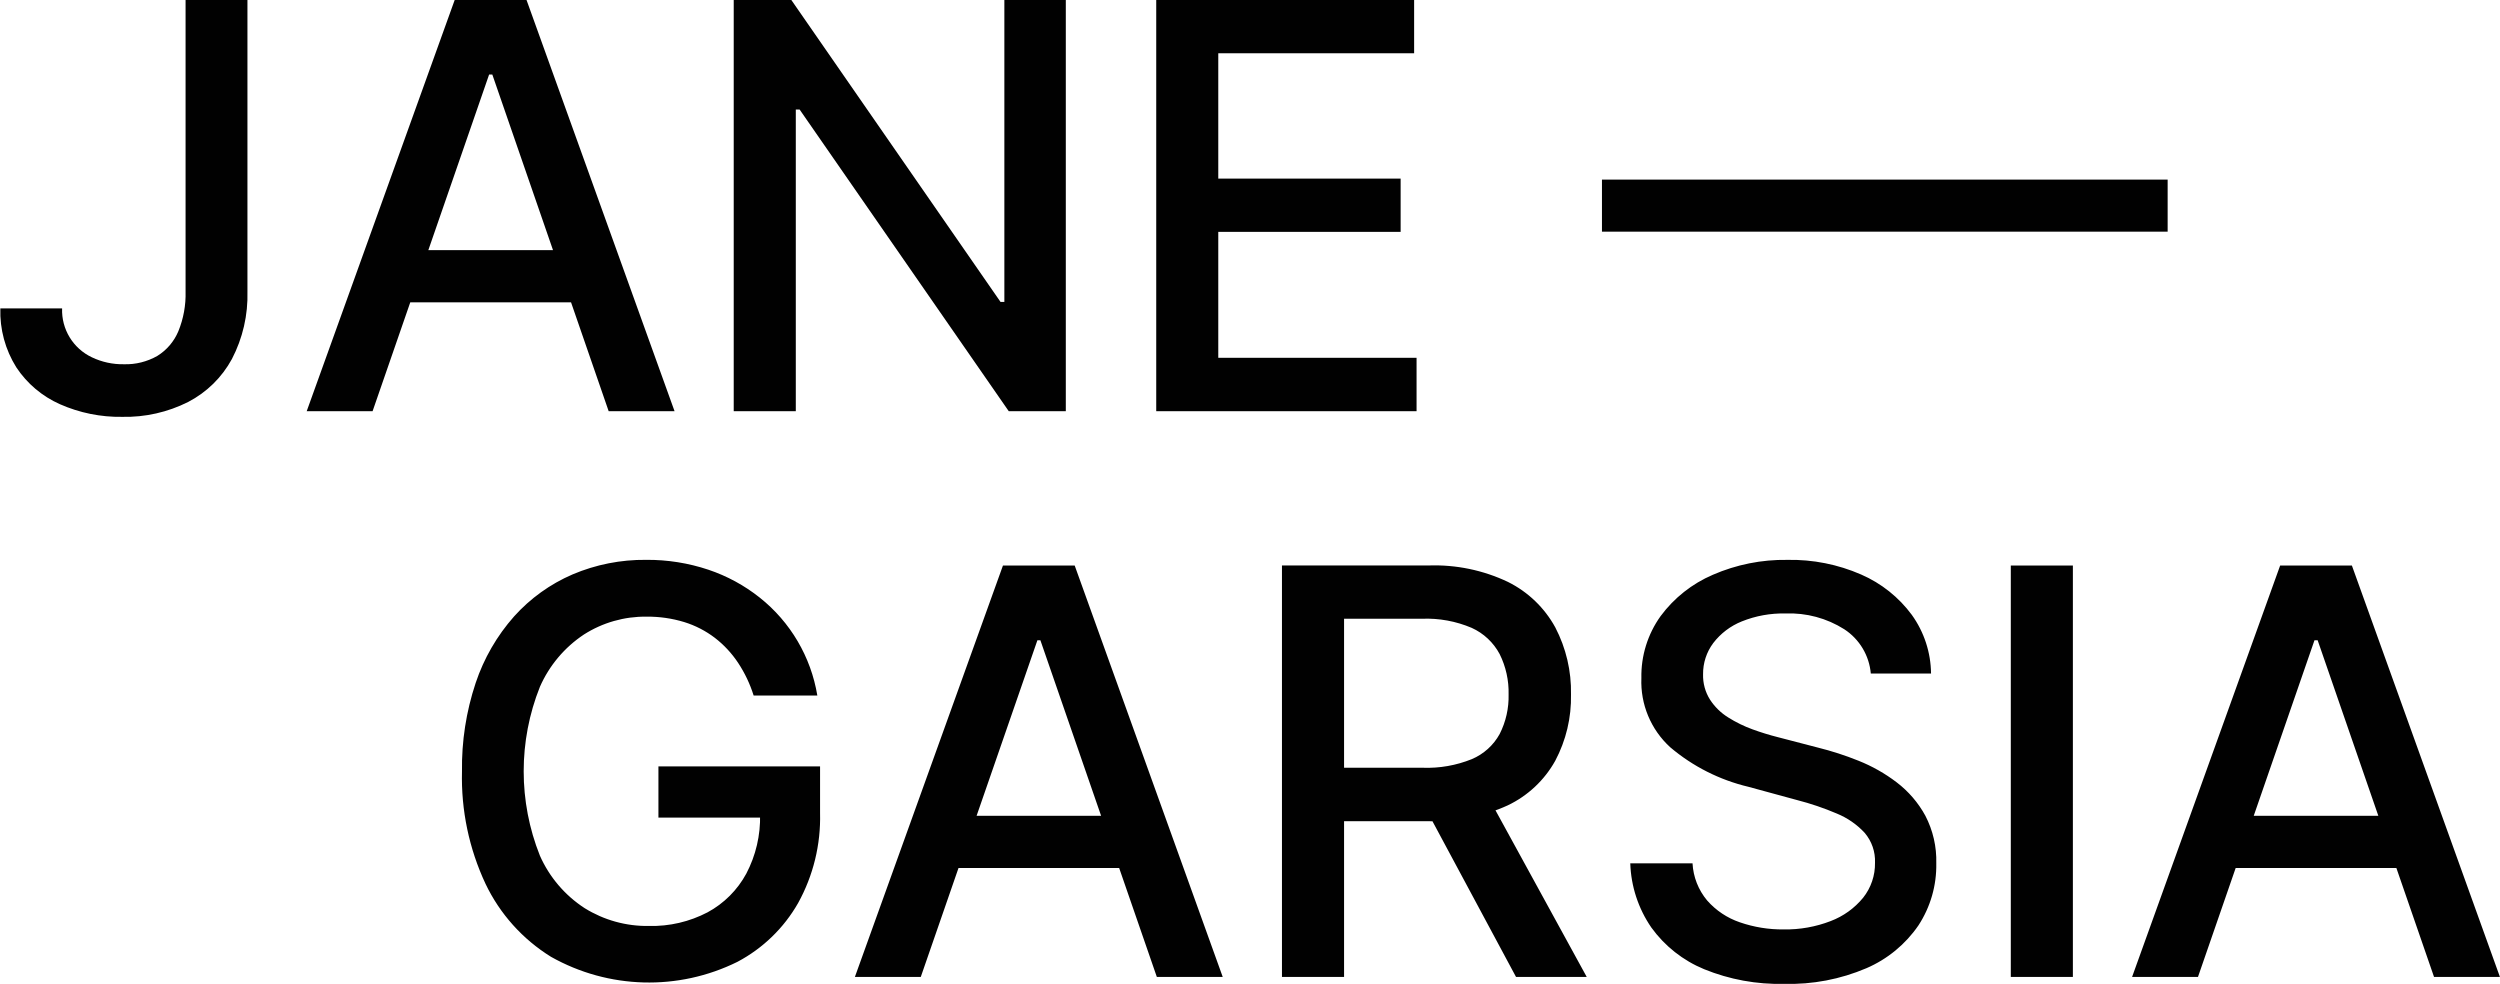
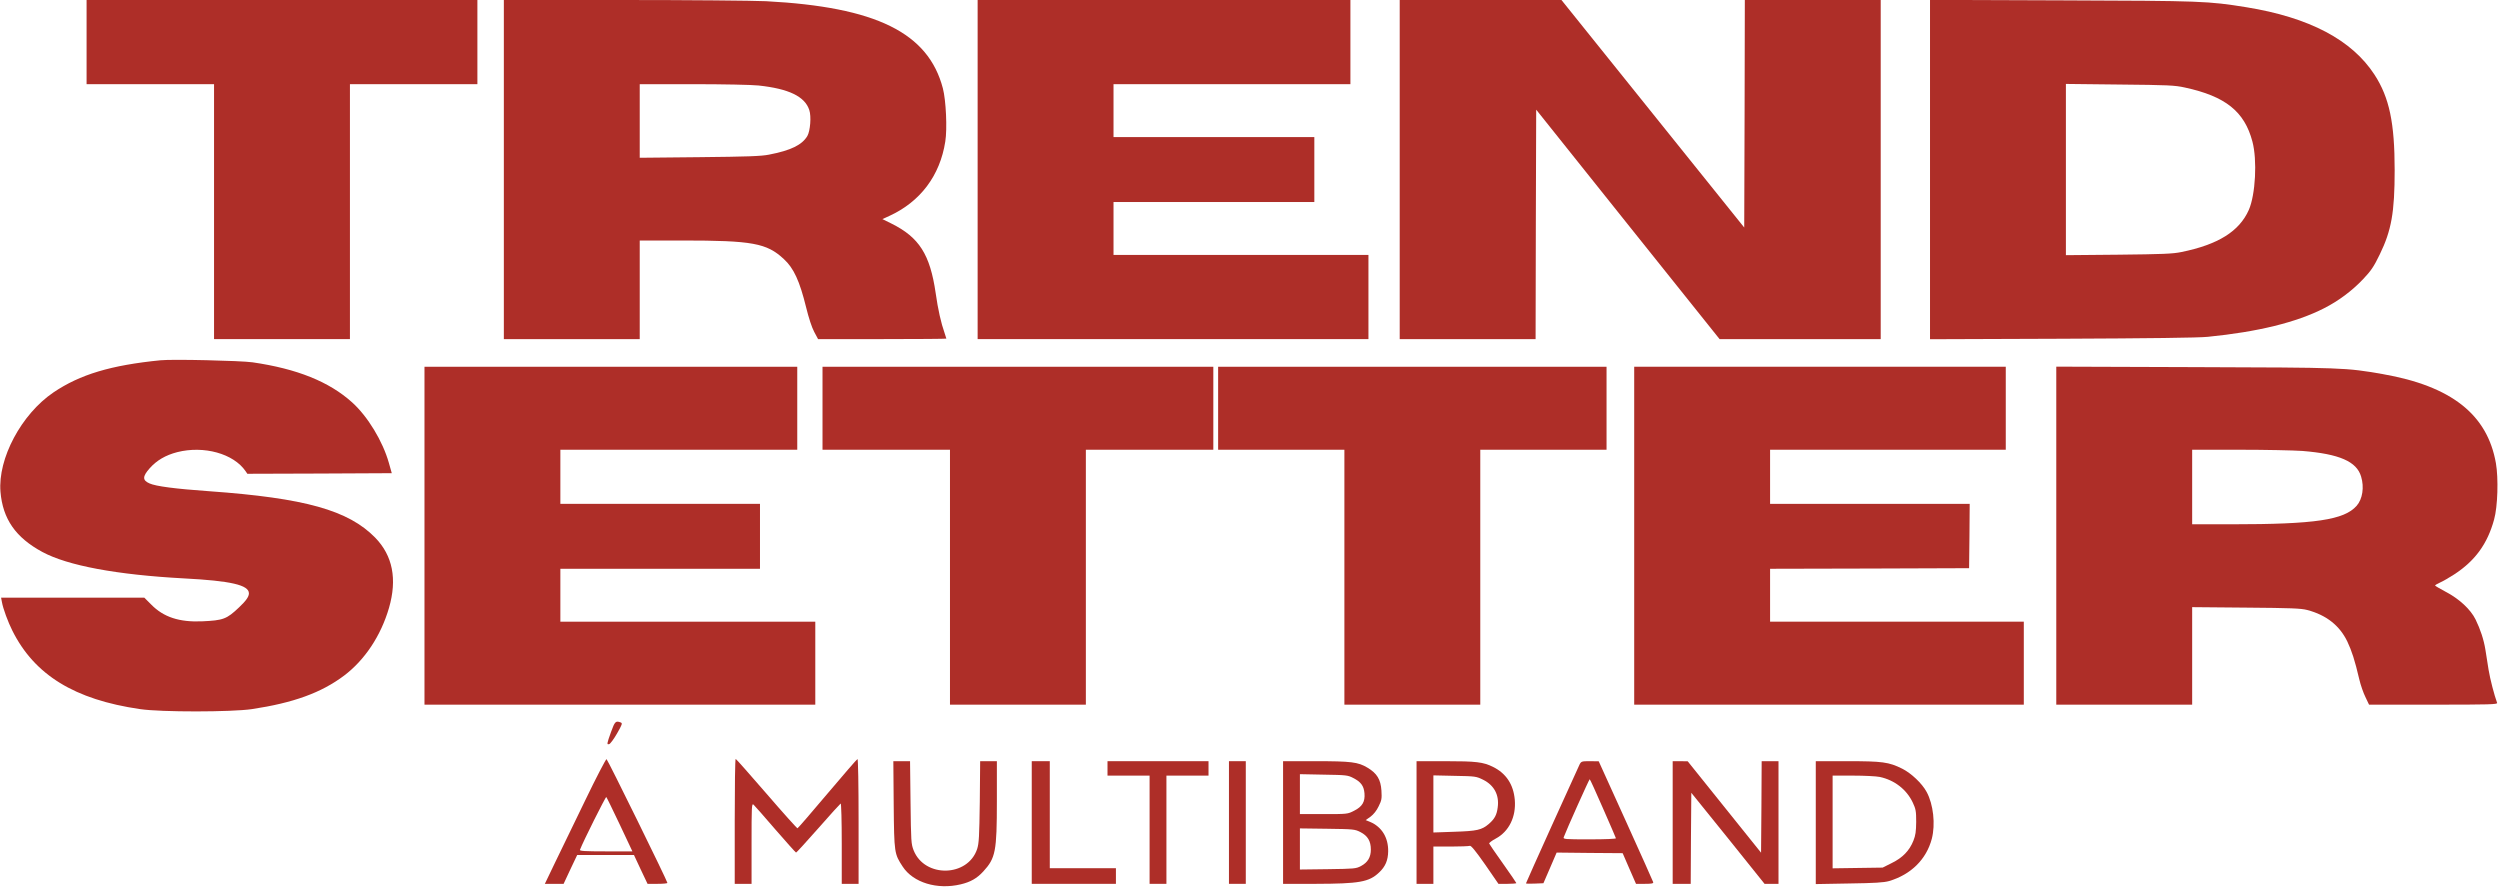
- <svg xmlns="http://www.w3.org/2000/svg" width="83.969" height="33.031" viewBox="0 0 83.969 33.031" fill="#010101">
-   <path id="Jane_Garsia" data-name="Jane —    Garsia" class="cls-1" d="M54.889,36.979a3.283,3.283,0,0,1-.243,1.336,1.779,1.779,0,0,1-.705.827,2.13,2.13,0,0,1-1.123.28,2.389,2.389,0,0,1-1.076-.233,1.746,1.746,0,0,1-1-1.643H48.668a3.516,3.516,0,0,0,.536,1.98,3.416,3.416,0,0,0,1.464,1.238,4.973,4.973,0,0,0,2.095.425,4.7,4.7,0,0,0,2.213-.5,3.512,3.512,0,0,0,1.468-1.44,4.63,4.63,0,0,0,.523-2.274v-9.8H54.889v9.8Zm10.195-7.287h0.108L69.1,41h2.213L66.339,27.182H63.93L58.957,41H61.17Zm-3.542,7.651H68.72V35.589H61.541v1.754ZM82.39,27.182V37.33H82.262L75.231,27.182H73.3V41h2.085V30.866h0.128L82.538,41h1.916V27.182H82.39ZM96.235,41V39.205H89.575v-4.23H95.7V33.187H89.575v-4.21h6.578V27.182H87.491V41h8.744Zm6.227-7.779v1.748h19V33.221h-19ZM76.108,50.547a5.305,5.305,0,0,0-1.933-3.286,5.676,5.676,0,0,0-1.727-.938,6.424,6.424,0,0,0-2.088-.331,6.158,6.158,0,0,0-2.473.489,5.641,5.641,0,0,0-1.963,1.41,6.452,6.452,0,0,0-1.292,2.237,8.979,8.979,0,0,0-.459,2.969,8.4,8.4,0,0,0,.79,3.775,5.842,5.842,0,0,0,2.2,2.453,6.7,6.7,0,0,0,6.261.169,5.075,5.075,0,0,0,2.038-1.974A5.93,5.93,0,0,0,76.2,54.5V52.929H70.771V54.65h3.954l-0.54-.1a4.046,4.046,0,0,1-.462,1.98,3.217,3.217,0,0,1-1.3,1.3,4.039,4.039,0,0,1-1.967.459,3.971,3.971,0,0,1-2.166-.6,4.061,4.061,0,0,1-1.5-1.761,7.651,7.651,0,0,1,0-5.671A4.075,4.075,0,0,1,68.268,48.5a3.821,3.821,0,0,1,2.105-.6,4.182,4.182,0,0,1,1.265.182,3.305,3.305,0,0,1,1.029.53,3.505,3.505,0,0,1,.779.837,4.35,4.35,0,0,1,.523,1.1h2.139ZM83.5,48.692H83.6L87.511,60h2.213L84.752,46.182H82.343L77.37,60h2.213Zm-3.542,7.651h7.179V54.589H79.954v1.754ZM93.8,60V47.97h2.618a3.873,3.873,0,0,1,1.67.307,2,2,0,0,1,.938.88,2.887,2.887,0,0,1,.3,1.356,2.776,2.776,0,0,1-.3,1.329,1.921,1.921,0,0,1-.934.843,4.01,4.01,0,0,1-1.65.29H92.9v1.795h3.731a5.929,5.929,0,0,0,2.669-.533,3.6,3.6,0,0,0,1.592-1.495,4.548,4.548,0,0,0,.53-2.23,4.663,4.663,0,0,0-.527-2.25,3.678,3.678,0,0,0-1.589-1.528,5.745,5.745,0,0,0-2.669-.553H91.714V60H93.8Zm2.429-6.234L99.575,60h2.375l-3.414-6.234H96.228Zm17.286-3.954a3.44,3.44,0,0,0-.647-1.974,4.194,4.194,0,0,0-1.7-1.353,5.9,5.9,0,0,0-2.48-.492,6.035,6.035,0,0,0-2.5.5,4.28,4.28,0,0,0-1.755,1.387,3.455,3.455,0,0,0-.647,2.085,2.979,2.979,0,0,0,.968,2.321,6.319,6.319,0,0,0,2.628,1.329l1.633,0.445a9.279,9.279,0,0,1,1.332.452,2.634,2.634,0,0,1,.938.648,1.457,1.457,0,0,1,.348,1.005,1.842,1.842,0,0,1-.4,1.177,2.6,2.6,0,0,1-1.09.783,4.169,4.169,0,0,1-1.576.28,4.36,4.36,0,0,1-1.474-.239,2.562,2.562,0,0,1-1.1-.735,2.116,2.116,0,0,1-.489-1.245h-2.091a4.033,4.033,0,0,0,.708,2.156,4.122,4.122,0,0,0,1.775,1.4,6.7,6.7,0,0,0,2.685.492,6.579,6.579,0,0,0,2.763-.526,4.072,4.072,0,0,0,1.747-1.437,3.683,3.683,0,0,0,.6-2.085,3.271,3.271,0,0,0-.367-1.6,3.54,3.54,0,0,0-.962-1.12,5.433,5.433,0,0,0-1.289-.729,10.277,10.277,0,0,0-1.356-.439l-1.349-.351a8.71,8.71,0,0,1-.844-0.26,4.241,4.241,0,0,1-.819-0.4,1.959,1.959,0,0,1-.614-0.6,1.517,1.517,0,0,1-.233-0.85,1.718,1.718,0,0,1,.341-1.049,2.272,2.272,0,0,1,.961-0.729,3.712,3.712,0,0,1,1.471-.266,3.44,3.44,0,0,1,1.97.53,1.982,1.982,0,0,1,.891,1.488h2.01Zm2.679-3.63V60h2.085V46.182h-2.085Zm10.2,2.51H126.5L130.409,60h2.213L127.65,46.182h-2.409L120.268,60h2.213Zm-3.543,7.651h7.179V54.589h-7.179v1.754Z" transform="translate(-48.656 -27.188)" />
+ <svg xmlns="http://www.w3.org/2000/svg" version="1.0" width="2079pt" height="744pt" viewBox="0 0 2079 744" preserveAspectRatio="xMidYMid meet">
+   <g transform="translate(0,744) scale(0.1,-0.1)" fill="#ae2e28" stroke="none">
+     <path d="M720 7090 l0 -350 530 0 530 0 0 -1060 0 -1060 565 0 565 0 0 1060 0 1060 530 0 530 0 0 350 0 350 -1625 0 -1625 0 0 -350z" />
+     <path d="M4190 6030 l0 -1410 565 0 565 0 0 410 0 410 353 0 c586 0 703 -22 845 -154 83 -76 132 -183 186 -403 21 -86 47 -166 67 -203 l32 -60 533 0 c294 0 534 2 534 4 0 2 -7 23 -15 47 -29 82 -55 196 -74 332 -47 322 -137 463 -368 578 l-75 37 57 26 c258 118 422 335 466 619 17 106 6 343 -20 442 -121 463 -556 677 -1471 725 -107 5 -642 10 -1187 10 l-993 0 0 -1410z m2118 699 c252 -27 385 -91 422 -204 18 -53 8 -174 -16 -216 -44 -74 -137 -120 -319 -155 -64 -13 -182 -17 -577 -21 l-498 -5 0 306 0 306 445 0 c246 0 489 -5 543 -11z" />
+     <path d="M8130 6030 l0 -1410 1625 0 1625 0 0 350 0 350 -1060 0 -1060 0 0 220 0 220 835 0 835 0 0 270 0 270 -835 0 -835 0 0 220 0 220 985 0 985 0 0 350 0 350 -1550 0 -1550 0 0 -1410z" />
+     <path d="M11640 6030 l0 -1410 565 0 565 0 2 954 3 954 762 -954 763 -954 670 0 670 0 0 1410 0 1410 -565 0 -565 0 -2 -946 -3 -946 -760 946 -760 946 -672 0 -673 0 0 -1410z" />
+     <path d="M16050 6030 l0 -1411 1098 4 c716 3 1137 8 1212 16 415 41 737 120 966 237 122 62 233 145 326 243 66 70 88 102 138 205 97 199 124 349 124 701 0 393 -44 603 -167 793 -188 290 -542 477 -1067 562 -319 51 -363 53 -1532 57 l-1098 4 0 -1411z m2120 682 c337 -73 495 -199 561 -449 41 -153 26 -442 -30 -569 -79 -178 -255 -288 -561 -350 -71 -15 -158 -18 -522 -22 l-438 -4 0 712 0 712 448 -5 c403 -4 456 -6 542 -25z" />
+     <path d="M1335 4444 c-413 -41 -669 -118 -890 -267 -267 -181 -464 -550 -441 -827 19 -226 126 -380 348 -500 211 -114 620 -190 1178 -220 388 -20 540 -55 540 -124 0 -28 -23 -61 -81 -116 -104 -99 -132 -109 -309 -117 -189 -8 -320 35 -422 139 l-58 58 -595 0 -596 0 7 -37 c9 -53 51 -167 87 -238 184 -368 517 -573 1062 -652 176 -26 759 -25 930 0 345 52 577 136 767 279 172 130 306 332 373 563 69 239 31 434 -115 584 -223 228 -584 329 -1380 386 -283 20 -444 41 -497 65 -59 26 -59 57 1 125 58 66 133 110 230 135 221 56 468 -12 568 -158 l15 -22 600 2 601 3 -24 85 c-51 181 -176 387 -306 504 -191 172 -457 279 -828 333 -100 14 -664 27 -765 17z" />
+     <path d="M3530 2985 l0 -1405 1625 0 1625 0 0 345 0 345 -1060 0 -1060 0 0 220 0 220 830 0 830 0 0 270 0 270 -830 0 -830 0 0 225 0 225 985 0 985 0 0 345 0 345 -1550 0 -1550 0 0 -1405z" />
+     <path d="M6840 4045 l0 -345 530 0 530 0 0 -1060 0 -1060 565 0 565 0 0 1060 0 1060 530 0 530 0 0 345 0 345 -1625 0 -1625 0 0 -345z" />
+     <path d="M10130 4045 l0 -345 525 0 525 0 0 -1060 0 -1060 565 0 565 0 0 1060 0 1060 525 0 525 0 0 345 0 345 -1615 0 -1615 0 0 -345z" />
+     <path d="M13590 2985 l0 -1405 1620 0 1620 0 0 345 0 345 -1055 0 -1055 0 0 220 0 220 828 2 827 3 3 268 2 267 -830 0 -830 0 0 225 0 225 980 0 980 0 0 345 0 345 -1545 0 -1545 0 0 -1405z" />
+     <path d="M17100 2986 l0 -1406 565 0 565 0 0 406 0 405 448 -4 c376 -3 457 -6 510 -20 158 -42 268 -129 332 -261 38 -81 62 -154 100 -316 11 -47 34 -113 51 -147 l30 -63 536 0 c470 0 534 2 529 15 -23 62 -58 196 -71 275 -8 52 -20 126 -26 165 -14 87 -42 171 -82 253 -41 84 -137 173 -251 232 -47 25 -86 48 -86 51 0 3 19 15 42 25 24 10 76 41 117 67 175 114 277 255 332 457 30 107 37 342 15 468 -71 405 -370 641 -941 741 -311 54 -324 54 -1562 58 l-1153 4 0 -1405z m2046 704 c309 -25 452 -88 489 -213 27 -89 12 -187 -37 -243 -104 -118 -345 -154 -1040 -154 l-328 0 0 310 0 310 394 0 c216 0 451 -5 522 -10z" />
+     <path d="M5081 1352 c-36 -101 -36 -105 -15 -100 9 2 38 41 65 88 43 75 47 86 31 92 -42 16 -49 9 -81 -80z" />
+     <path d="M4866 783 c-93 -192 -206 -426 -252 -520 l-83 -173 78 0 78 0 56 120 57 120 236 0 236 0 56 -120 57 -120 82 0 c46 0 83 3 83 8 -1 17 -497 1026 -506 1029 -5 2 -86 -153 -178 -344z m288 -200 l105 -223 -221 0 c-177 0 -219 3 -215 13 26 69 214 444 219 439 4 -4 54 -107 112 -229z" />
+     <path d="M6110 610 l0 -520 70 0 70 0 0 336 c0 304 1 335 16 323 8 -7 90 -100 181 -206 92 -106 170 -193 173 -193 4 0 87 91 185 202 98 112 182 204 186 206 5 2 9 -147 9 -332 l0 -336 70 0 70 0 0 521 c0 304 -4 519 -9 517 -5 -1 -117 -131 -250 -288 -132 -157 -244 -286 -249 -288 -4 -1 -120 128 -257 287 -138 159 -253 290 -257 290 -5 1 -8 -233 -8 -519z" />
+     <path d="M7432 748 c4 -403 5 -408 75 -515 87 -133 287 -194 483 -147 80 19 134 49 187 107 102 111 113 166 113 585 l0 332 -69 0 -70 0 -3 -337 c-4 -292 -7 -346 -22 -393 -77 -234 -436 -242 -528 -12 -21 54 -22 72 -26 400 l-4 342 -69 0 -70 0 3 -362z" />
+     <path d="M8580 600 l0 -510 350 0 350 0 0 65 0 65 -275 0 -275 0 0 445 0 445 -75 0 -75 0 0 -510z" />
+     <path d="M9210 1050 l0 -60 175 0 175 0 0 -450 0 -450 70 0 70 0 0 450 0 450 175 0 175 0 0 60 0 60 -420 0 -420 0 0 -60z" />
+     <path d="M10220 600 l0 -510 70 0 70 0 0 510 0 510 -70 0 -70 0 0 -510z" />
+     <path d="M10670 600 l0 -510 273 0 c361 1 442 15 525 94 52 48 75 101 76 176 2 114 -53 204 -150 245 l-37 15 41 29 c25 19 50 50 67 86 25 50 27 64 23 131 -6 92 -37 143 -116 190 -78 47 -135 54 -434 54 l-268 0 0 -510z m584 370 c63 -32 88 -66 93 -127 6 -70 -18 -111 -86 -145 -54 -28 -56 -28 -253 -28 l-198 0 0 166 0 166 198 -4 c187 -3 200 -4 246 -28z m60 -450 c60 -31 86 -75 86 -145 0 -64 -26 -107 -82 -137 -41 -22 -56 -23 -275 -26 l-233 -3 0 171 0 171 228 -3 c220 -3 229 -4 276 -28z" />
+     <path d="M11780 600 l0 -510 70 0 70 0 0 155 0 155 144 0 c79 0 151 3 159 6 10 4 48 -42 127 -155 l111 -161 75 0 c41 0 74 3 74 6 0 3 -50 76 -111 162 -61 86 -113 161 -115 167 -2 5 22 24 54 41 111 59 171 182 159 323 -11 127 -72 220 -182 274 -81 40 -140 47 -395 47 l-240 0 0 -510z m555 355 c91 -46 134 -127 120 -229 -8 -64 -26 -96 -74 -138 -59 -50 -97 -59 -288 -65 l-173 -6 0 238 0 237 178 -4 c173 -3 178 -4 237 -33z" />
+     <path d="M13136 1083 c-21 -43 -446 -983 -446 -989 0 -3 33 -4 72 -2 l73 3 55 127 55 128 274 -3 275 -2 55 -127 56 -128 73 0 c57 0 73 3 70 14 -2 7 -104 236 -228 509 l-225 496 -72 1 c-69 0 -73 -1 -87 -27z m194 -364 c58 -132 107 -245 108 -250 2 -5 -85 -9 -218 -9 -207 0 -222 1 -216 18 21 57 211 482 216 482 3 0 52 -108 110 -241z" />
+     <path d="M13910 600 l0 -510 75 0 75 0 2 379 3 378 305 -378 304 -379 58 0 58 0 0 510 0 510 -70 0 -70 0 -2 -380 -3 -381 -305 380 -305 380 -62 1 -63 0 0 -510z" />
+     <path d="M15100 599 l0 -511 278 5 c212 3 289 8 331 20 183 54 311 181 356 352 31 120 13 286 -43 389 -38 71 -128 156 -204 194 -111 55 -164 62 -455 62 l-263 0 0 -511z m532 380 c123 -26 224 -105 275 -214 25 -53 28 -71 28 -160 -1 -80 -5 -111 -23 -156 -33 -83 -90 -142 -180 -186 l-76 -38 -208 -3 -208 -3 0 385 0 386 170 0 c93 0 193 -5 222 -11z" />
+   </g>
</svg>
